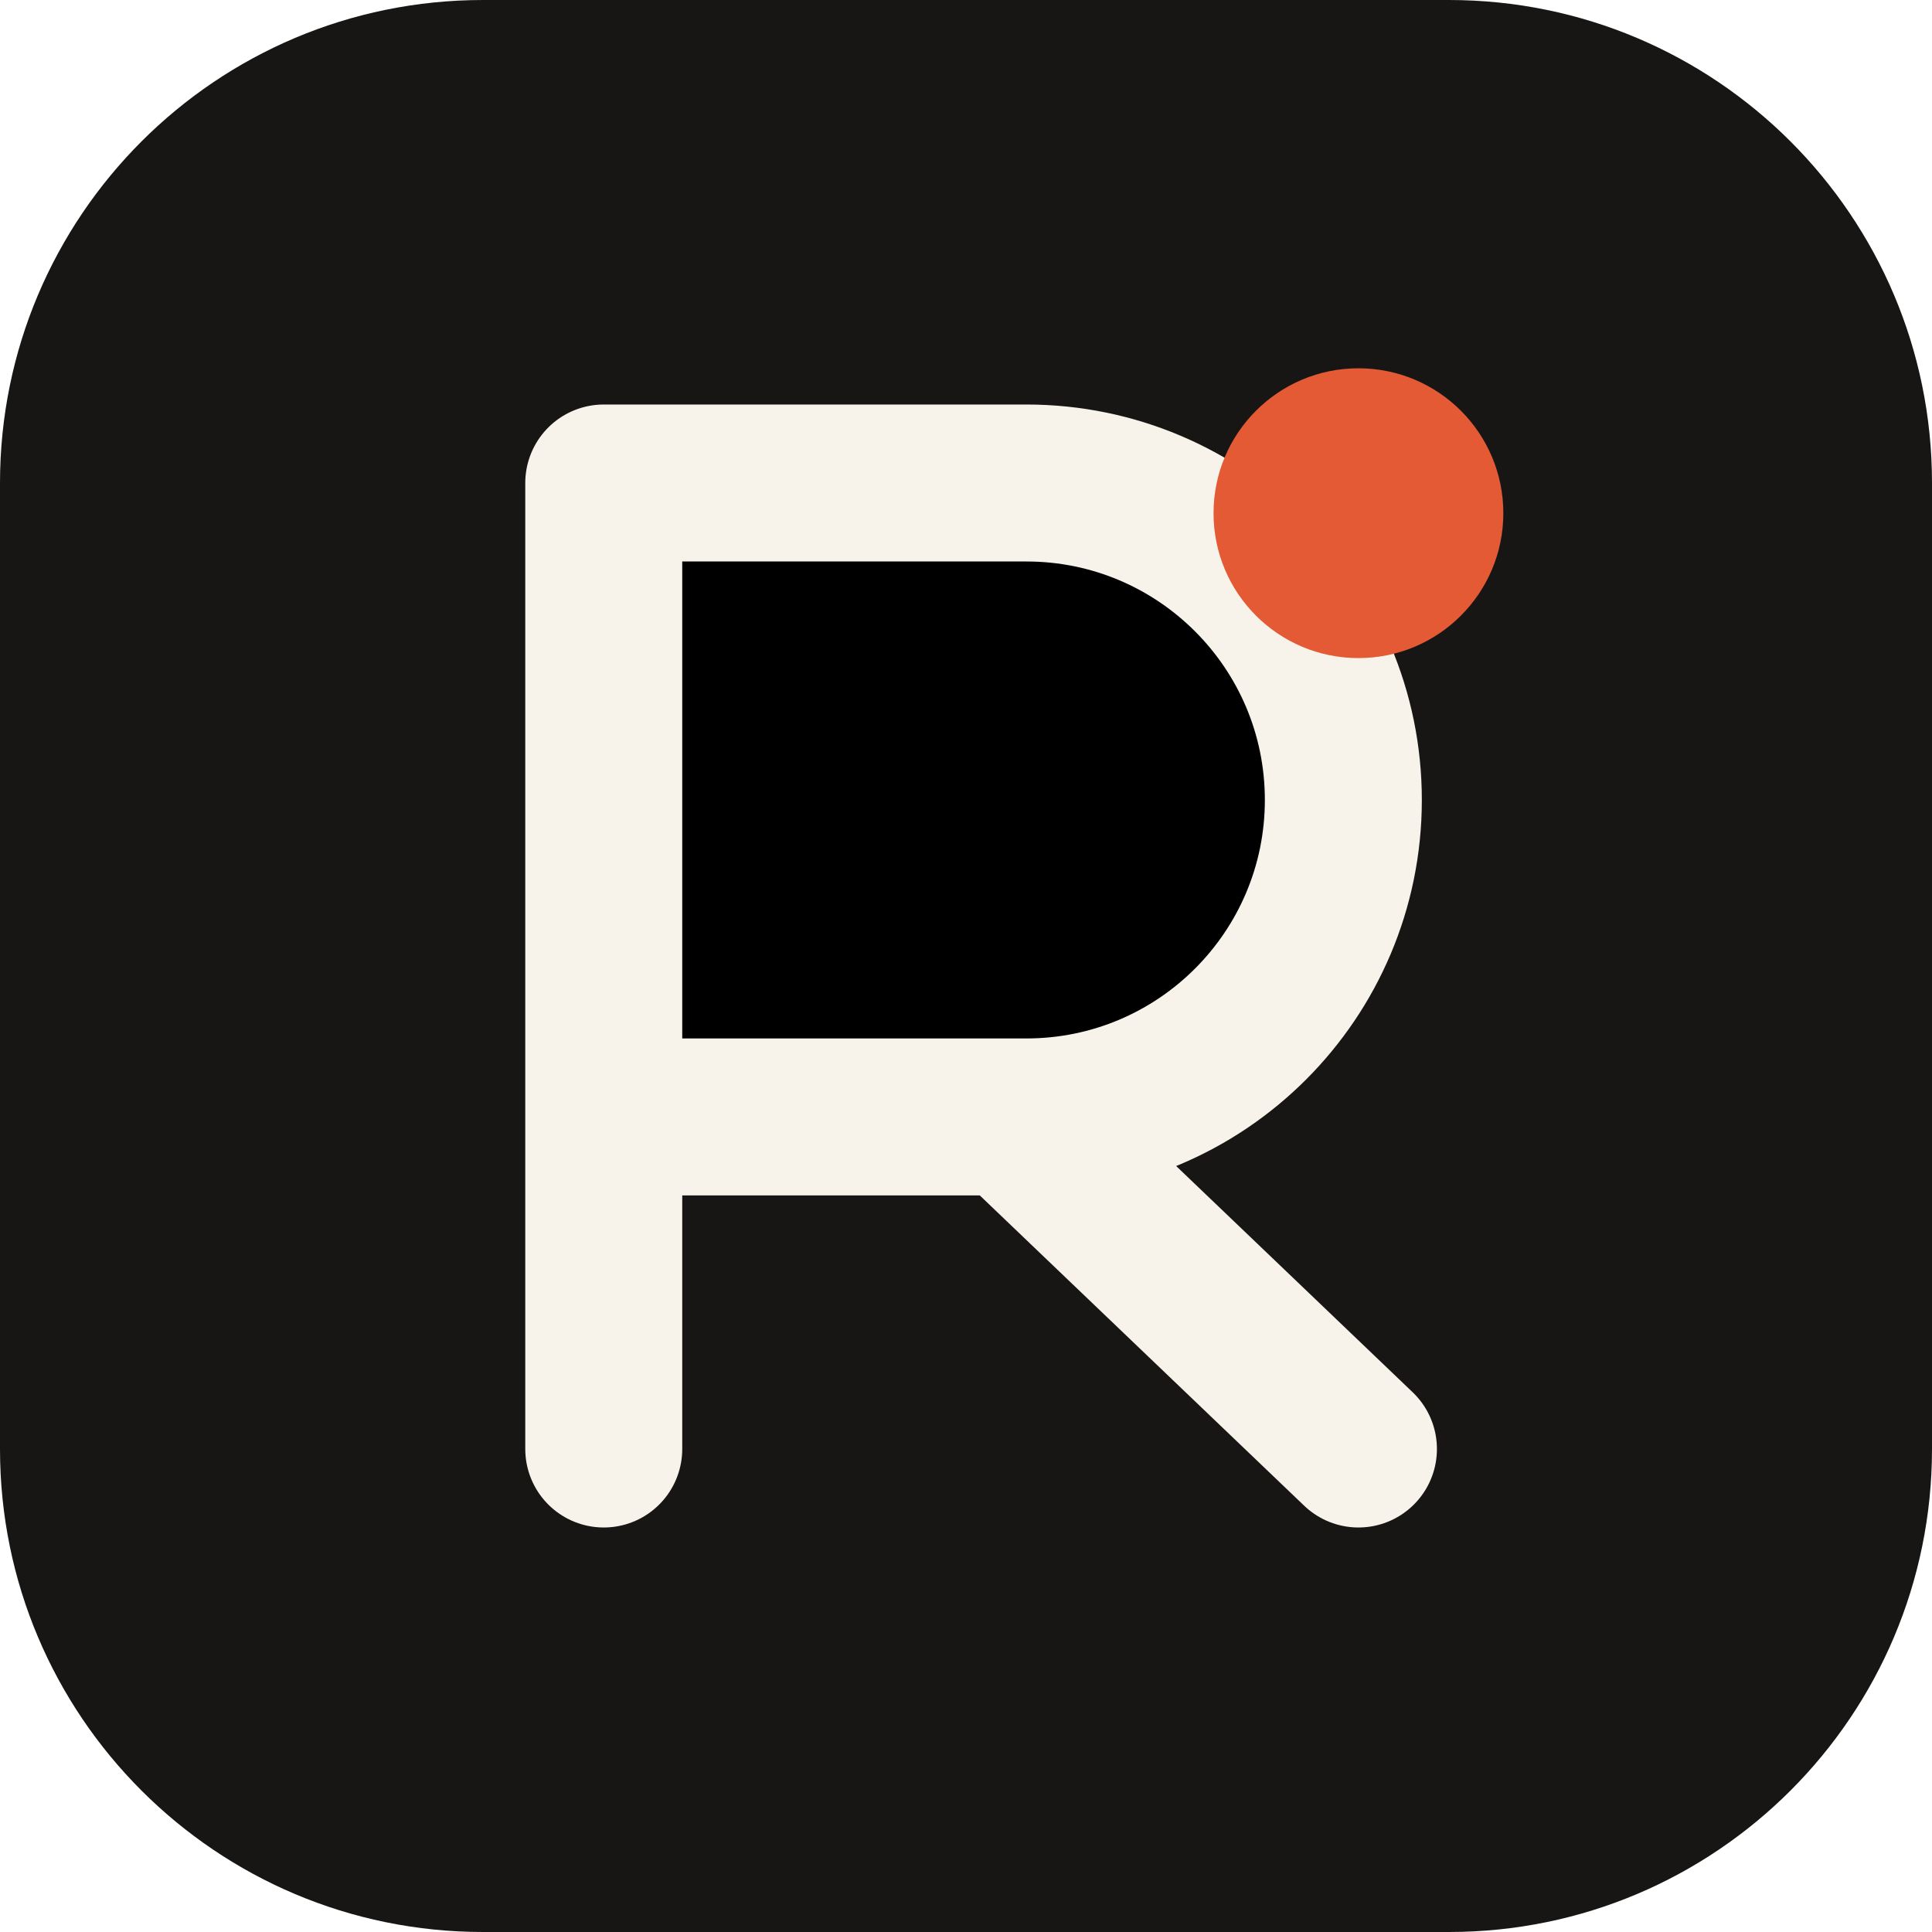
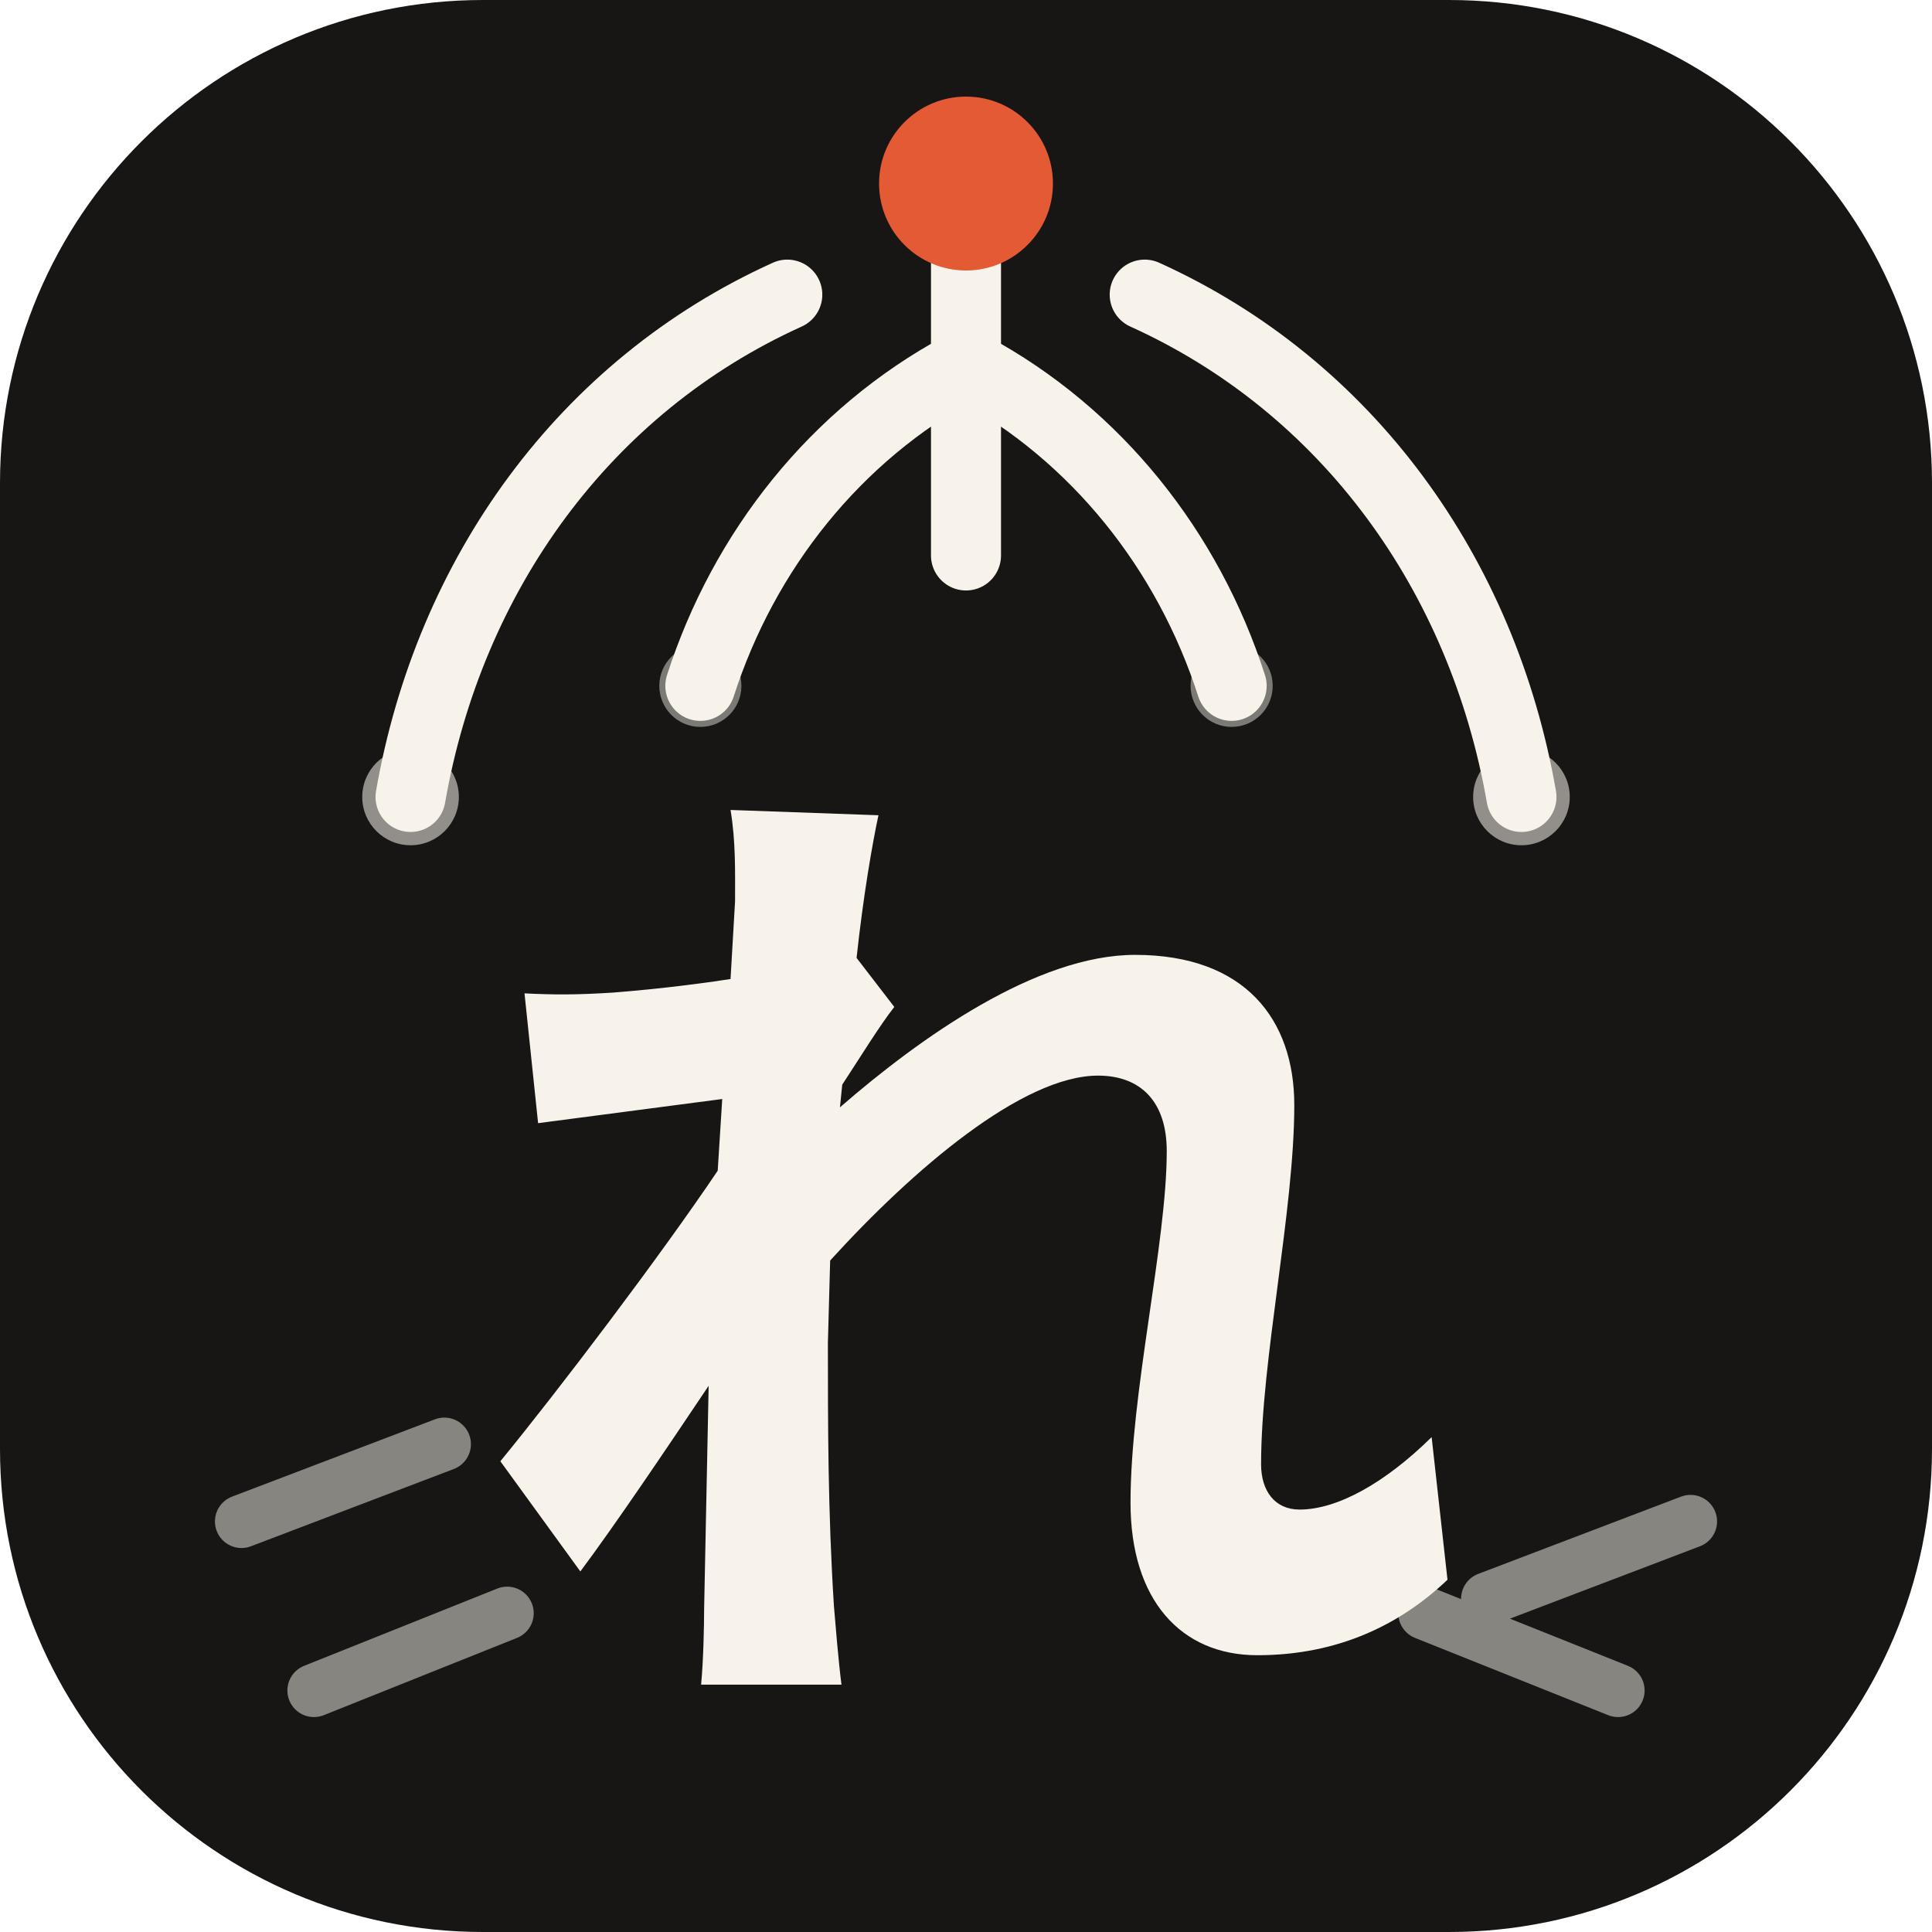
- <svg xmlns="http://www.w3.org/2000/svg" viewBox="0 0 64 64">
-   <rect width="64" height="64" rx="16" fill="#171614" />
-   <path d="M20 48V16h14a10.5 10.5 0 1 1 0 21H20M33.5 37 45 48" stroke="#f7f3eb" stroke-width="5.2" stroke-linecap="round" stroke-linejoin="round" />
-   <circle cx="45" cy="17" r="4.8" fill="#e35a34" />
+ <svg xmlns="http://www.w3.org/2000/svg" viewBox="0 0 40 40">
+   <rect width="40" height="40" rx="10" fill="#171614" />
+   <g stroke="#f7f3eb" stroke-width="1.45" stroke-linecap="round" fill="none">
+     <path d="M8.5 16.5c.8-4.6 3.6-8.5 7.8-10.4" />
+     <path d="M14.5 14.2c.9-2.8 2.8-5.2 5.4-6.6" />
+     <path d="M20 3.8v7.7" />
+     <path d="M25.5 14.2c-.9-2.8-2.8-5.2-5.4-6.6" />
+     <path d="M31.5 16.5c-.8-4.6-3.6-8.5-7.8-10.4" />
+   </g>
+   <circle cx="8.5" cy="16.5" r="1" fill="#f7f3eb" opacity=".55" />
+   <circle cx="14.5" cy="14.2" r=".85" fill="#f7f3eb" opacity=".45" />
+   <circle cx="25.5" cy="14.2" r=".85" fill="#f7f3eb" opacity=".45" />
+   <circle cx="31.5" cy="16.5" r="1" fill="#f7f3eb" opacity=".55" />
+   <circle cx="20" cy="3.8" r="1.8" fill="#e35a34" />
+   <text x="20" y="33.8" text-anchor="middle" fill="#f7f3eb" font-family="Hiragino Sans, Hiragino Kaku Gothic ProN, Yu Gothic, Noto Sans JP, sans-serif" font-size="21" font-weight="600">れ</text>
+   <path d="M5 31.5l4.2-1.6M6.5 35l4-1.6M35 31.5l-4.2 1.6M33.5 35l-4-1.6" stroke="#f7f3eb" stroke-width="1.1" stroke-linecap="round" opacity=".5" />
</svg>
